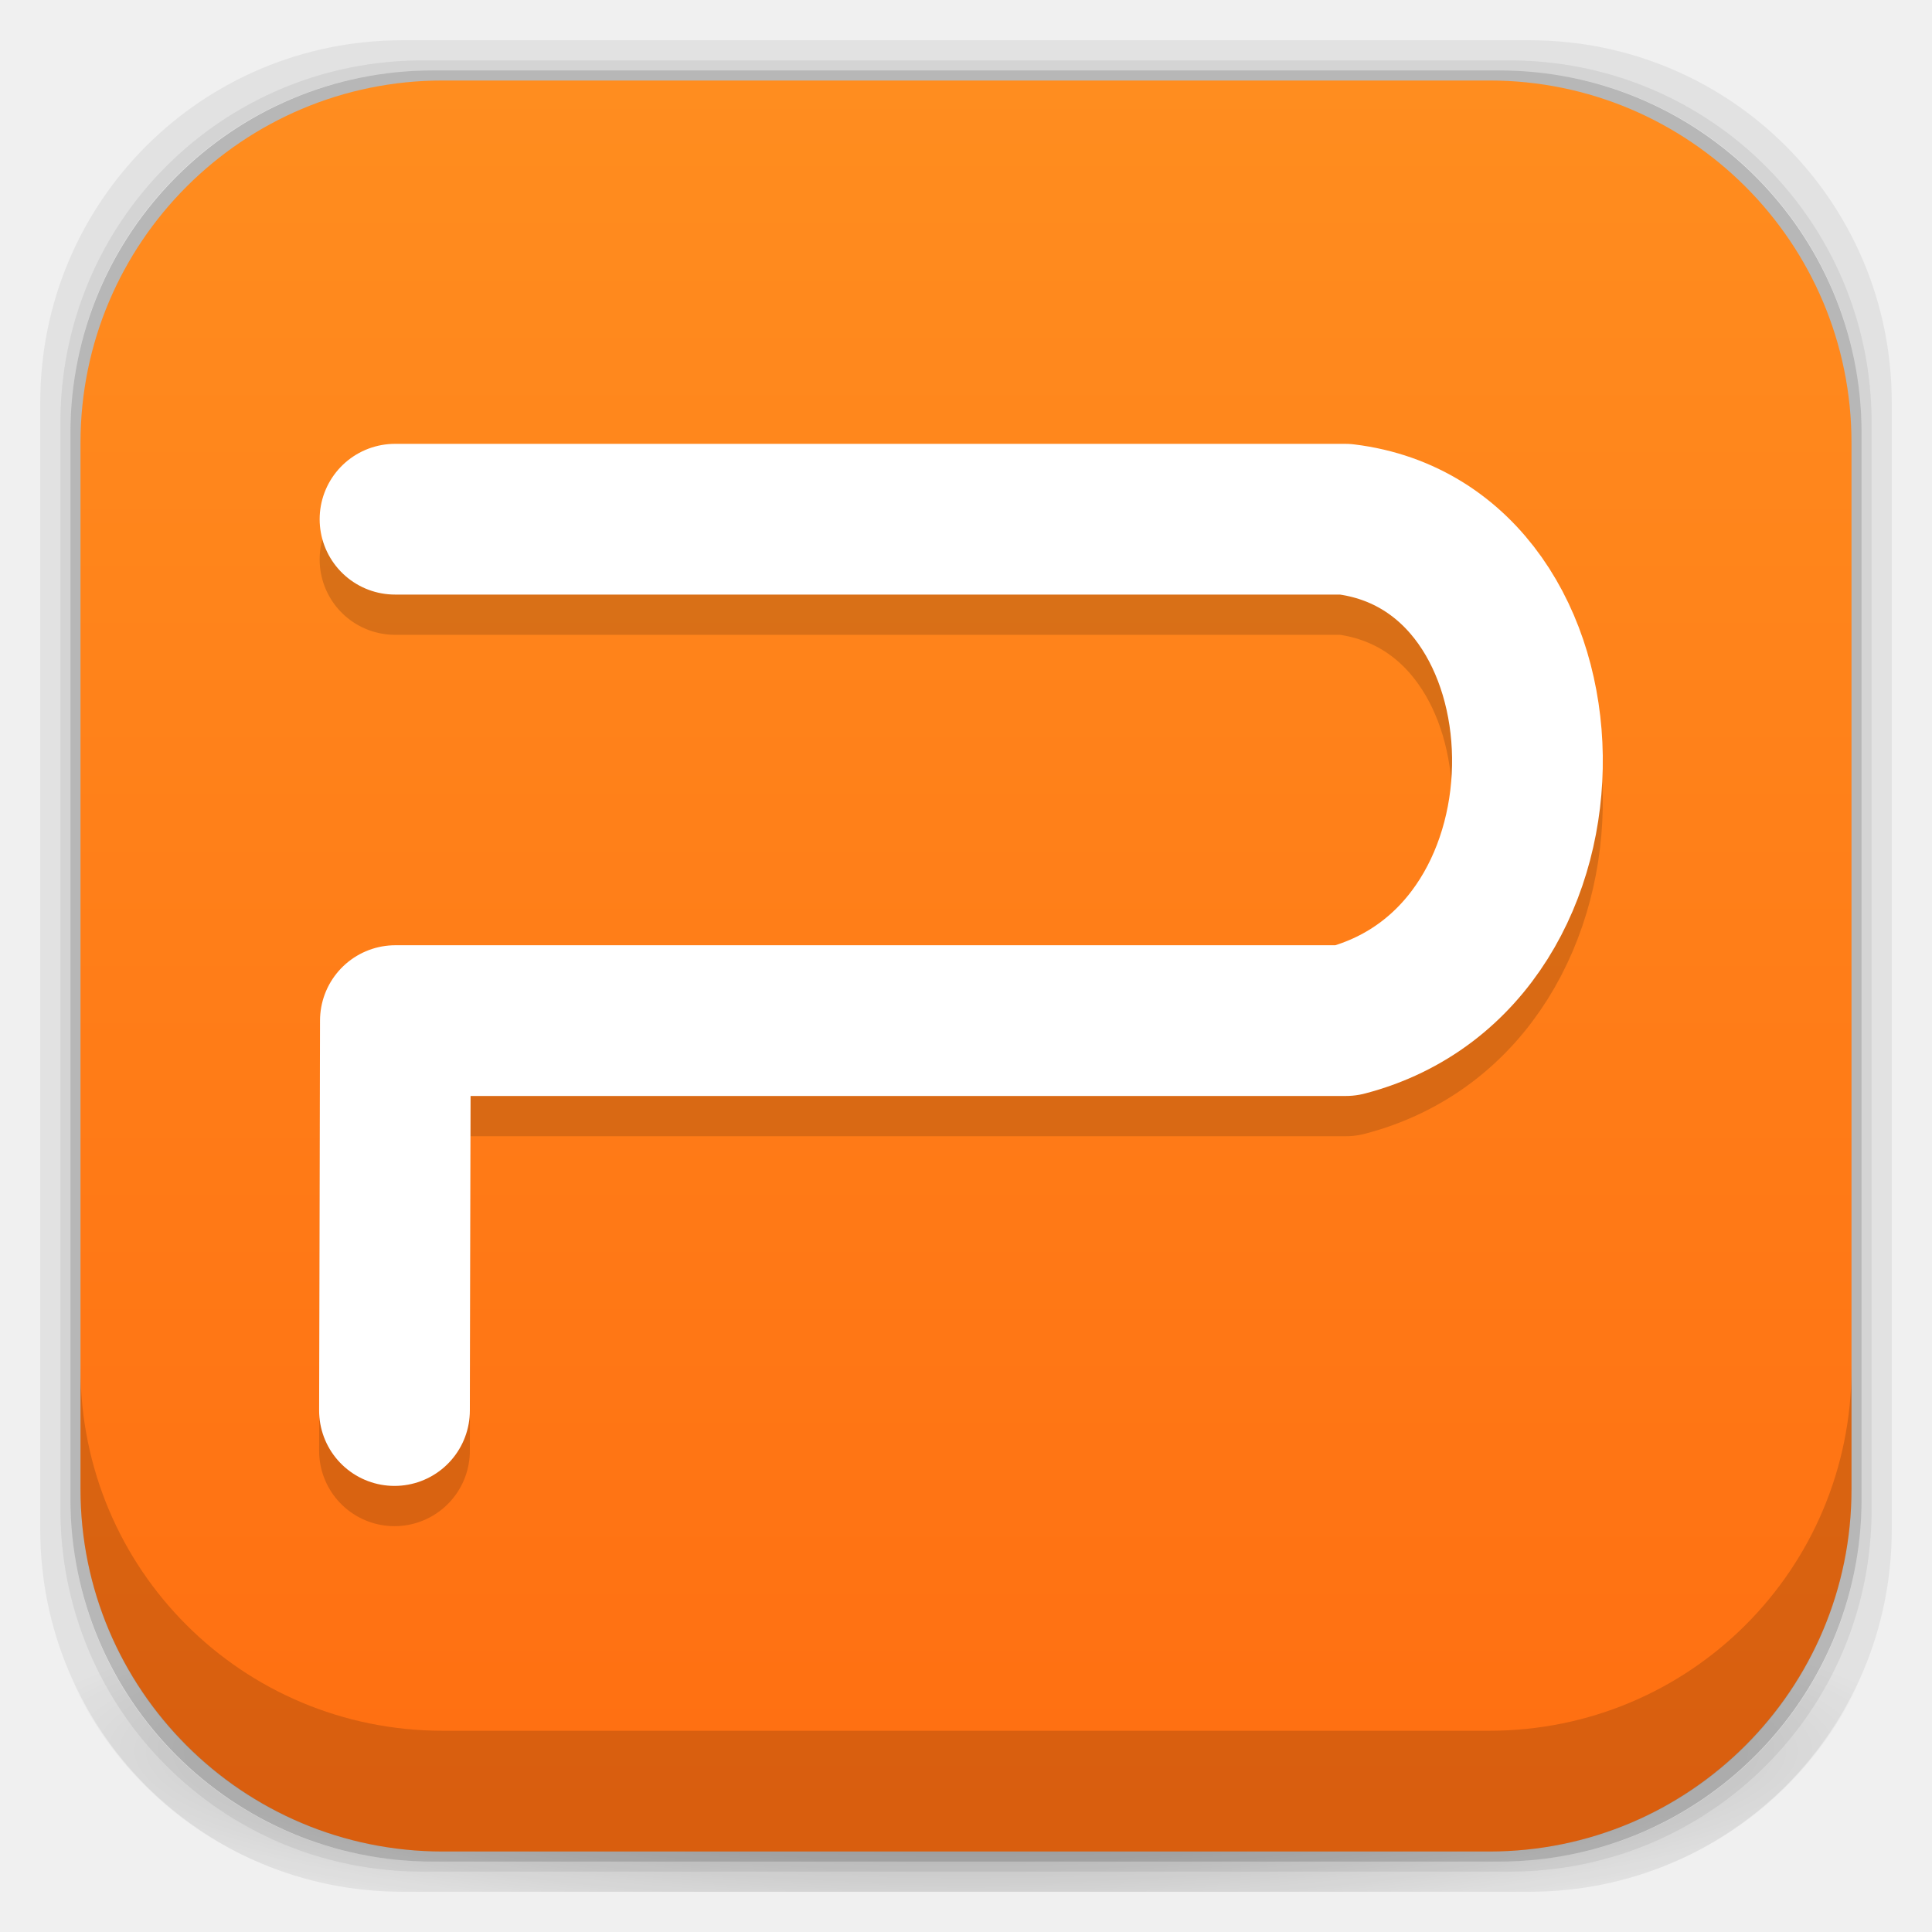
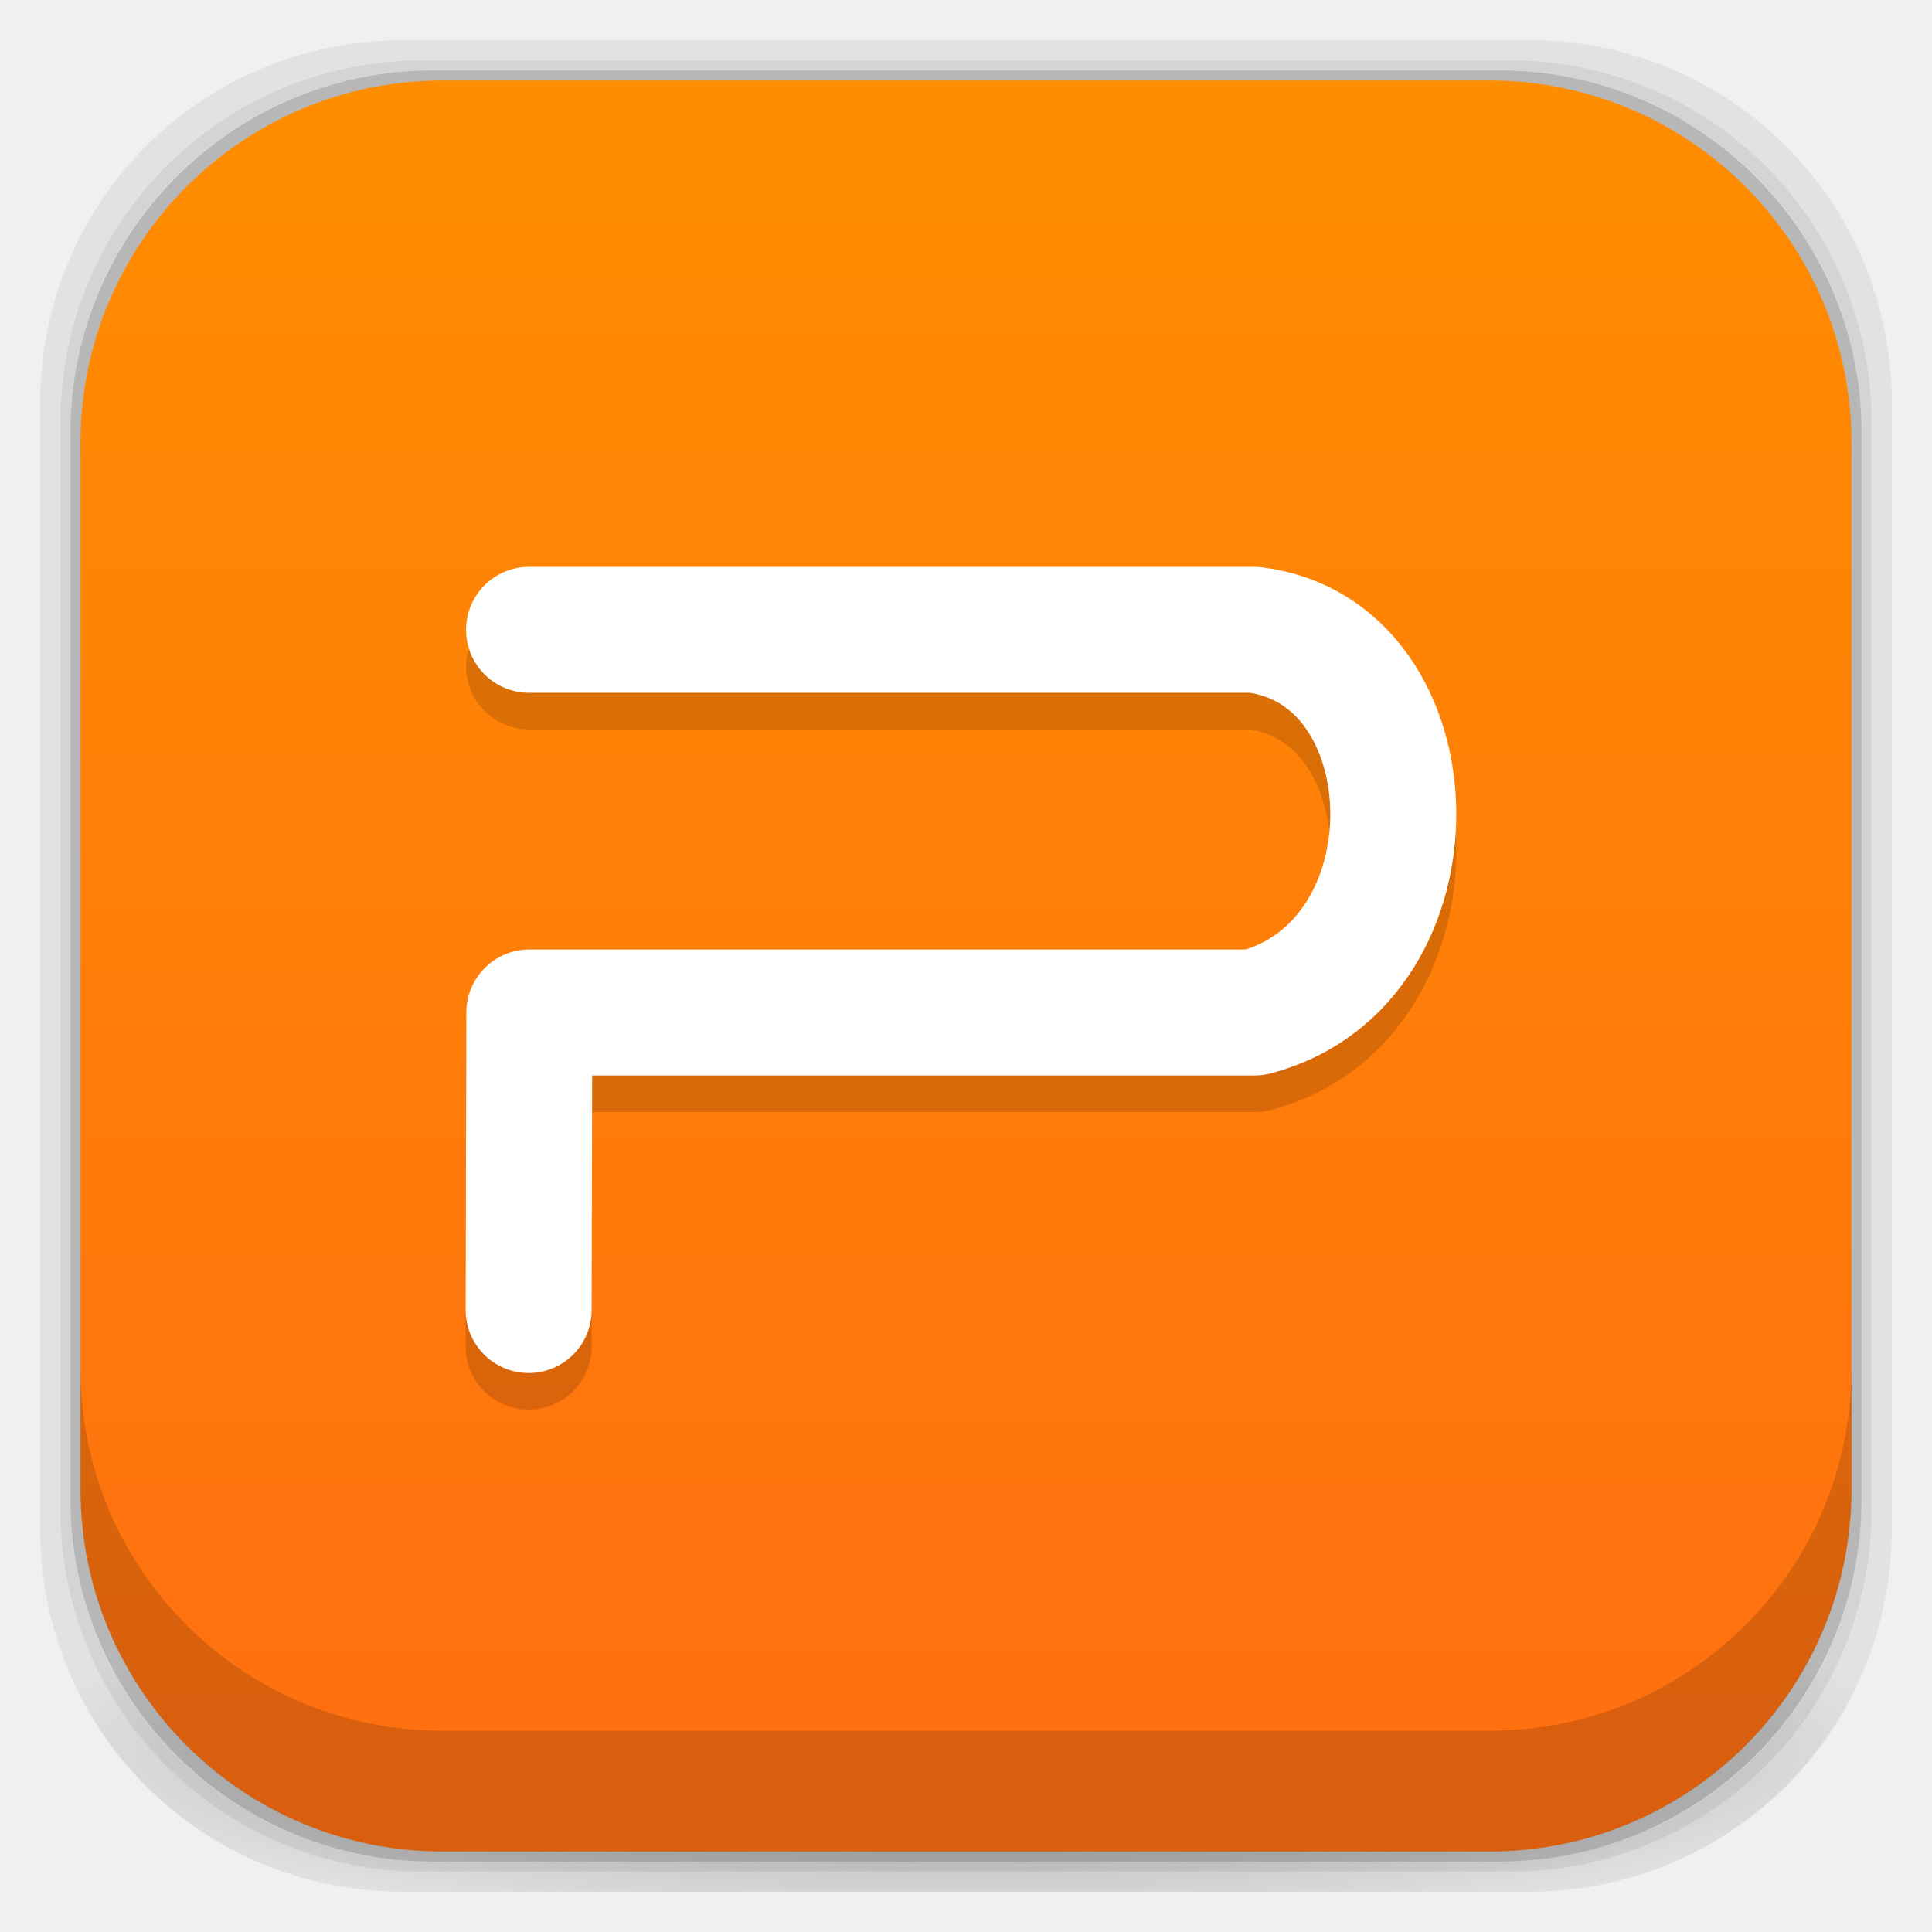
<svg xmlns="http://www.w3.org/2000/svg" xmlns:xlink="http://www.w3.org/1999/xlink" width="48" height="48" id="svg4230" version="1.1">
  <defs id="defs4232">
    <linearGradient id="linearGradient4128">
      <stop style="stop-color:#ffffff;stop-opacity:1;" offset="0" id="stop4130" />
      <stop style="stop-color:#ffffff;stop-opacity:0;" offset="1" id="stop4132" />
    </linearGradient>
    <linearGradient id="linearGradient4095">
      <stop style="stop-color:#ffffff;stop-opacity:1;" offset="0" id="stop4097" />
      <stop style="stop-color:#ffffff;stop-opacity:0;" offset="1" id="stop4099" />
    </linearGradient>
    <linearGradient id="linearGradient4087">
      <stop id="stop4089" offset="0" style="stop-color:#1c64cb;stop-opacity:1;" />
      <stop id="stop4091" offset="1" style="stop-color:#1c64cb;stop-opacity:0;" />
    </linearGradient>
    <linearGradient id="linearGradient4075">
      <stop style="stop-color:#bf47c8;stop-opacity:1;" offset="0" id="stop4077" />
      <stop style="stop-color:#bf47c8;stop-opacity:0;" offset="1" id="stop4079" />
    </linearGradient>
    <linearGradient id="linearGradient4054">
      <stop id="stop4056" offset="0" style="stop-color:#1c64cb;stop-opacity:1;" />
      <stop id="stop4058" offset="1" style="stop-color:#1c64cb;stop-opacity:0;" />
    </linearGradient>
    <linearGradient id="linearGradient4042">
      <stop style="stop-color:#bf47c8;stop-opacity:1;" offset="0" id="stop4044" />
      <stop style="stop-color:#bf47c8;stop-opacity:0;" offset="1" id="stop4046" />
    </linearGradient>
    <linearGradient id="linearGradient4011">
      <stop style="stop-color:#ffffff;stop-opacity:1;" offset="0" id="stop4013" />
      <stop style="stop-color:#000000;stop-opacity:1;" offset="1" id="stop4015" />
    </linearGradient>
    <linearGradient id="linearGradient4001">
      <stop style="stop-color:#bec0c8;stop-opacity:1;" offset="0" id="stop4003" />
      <stop style="stop-color:#fcfcfd;stop-opacity:1;" offset="1" id="stop4005" />
    </linearGradient>
    <linearGradient id="linearGradient3979">
      <stop id="stop3981" offset="0" style="stop-color:#536e9e;stop-opacity:1;" />
      <stop id="stop3983" offset="1" style="stop-color:#536e9e;stop-opacity:0;" />
    </linearGradient>
    <linearGradient id="linearGradient3964">
      <stop style="stop-color:#fafcff;stop-opacity:1;" offset="0" id="stop3966" />
      <stop style="stop-color:#fafcff;stop-opacity:0;" offset="1" id="stop3968" />
    </linearGradient>
    <linearGradient id="linearGradient3942">
      <stop style="stop-color:#ffffff;stop-opacity:0;" offset="0" id="stop3944" />
      <stop style="stop-color:#ffffff;stop-opacity:1;" offset="1" id="stop3946" />
    </linearGradient>
    <linearGradient id="linearGradient3932">
      <stop style="stop-color:#f5ac79;stop-opacity:0;" offset="0" id="stop3934" />
      <stop style="stop-color:#f5ac79;stop-opacity:1;" offset="1" id="stop3936" />
    </linearGradient>
    <linearGradient id="linearGradient3913">
      <stop style="stop-color:#dba682;stop-opacity:1;" offset="0" id="stop3915" />
      <stop style="stop-color:#dba682;stop-opacity:0;" offset="1" id="stop3917" />
    </linearGradient>
    <linearGradient id="linearGradient3874">
      <stop id="stop3876" offset="0" style="stop-color:#869cc0;stop-opacity:1;" />
      <stop id="stop3878" offset="1" style="stop-color:#eaebf2;stop-opacity:1;" />
    </linearGradient>
    <linearGradient id="linearGradient3862">
      <stop style="stop-color:#b9c4d4;stop-opacity:1;" offset="0" id="stop3864" />
      <stop style="stop-color:#ffffff;stop-opacity:1;" offset="1" id="stop3866" />
    </linearGradient>
    <linearGradient id="linearGradient4524">
      <stop style="stop-color:#ff6e11;stop-opacity:1;" offset="0" id="stop4526" />
-       <stop style="stop-color:#ff8d1f;stop-opacity:1;" offset="1" id="stop4528" />
+       <stop style="stop-color:#ff8d00;stop-opacity:1;" offset="1" id="stop4528" />
    </linearGradient>
    <linearGradient id="linearGradient4512">
      <stop style="stop-color:#d9d2d1;stop-opacity:1;" offset="0" id="stop4514" />
      <stop style="stop-color:#fefcfc;stop-opacity:1;" offset="1" id="stop4516" />
    </linearGradient>
    <linearGradient id="linearGradient4243">
      <stop style="stop-color:#000000;stop-opacity:1;" offset="0" id="stop4245" />
      <stop style="stop-color:#000000;stop-opacity:0;" offset="1" id="stop4247" />
    </linearGradient>
    <linearGradient id="linearGradient4216">
      <stop style="stop-color:#a0c4e6;stop-opacity:1;" offset="0" id="stop4218" />
      <stop style="stop-color:#d0e2f1;stop-opacity:1;" offset="1" id="stop4220" />
    </linearGradient>
    <linearGradient id="linearGradient4208">
      <stop style="stop-color:#70a3d6;stop-opacity:1;" offset="0" id="stop4210" />
      <stop style="stop-color:#88b6e1;stop-opacity:1;" offset="1" id="stop4212" />
    </linearGradient>
    <linearGradient id="linearGradient4200">
      <stop style="stop-color:#427dbe;stop-opacity:1;" offset="0" id="stop4202" />
      <stop style="stop-color:#739bd1;stop-opacity:1;" offset="1" id="stop4204" />
    </linearGradient>
    <linearGradient id="linearGradient4192">
      <stop style="stop-color:#4970a4;stop-opacity:1;" offset="0" id="stop4194" />
      <stop style="stop-color:#6090c0;stop-opacity:1;" offset="1" id="stop4196" />
    </linearGradient>
    <radialGradient xlink:href="#linearGradient3688-166-749-5-9-1" id="radialGradient4351" gradientUnits="userSpaceOnUse" gradientTransform="matrix(2.320171,0,0,0.4,28.61784,28.6)" cx="4.993" cy="43.5" fx="4.993" fy="43.5" r="2.5" />
    <linearGradient id="linearGradient3688-166-749-5-9-1">
      <stop id="stop2883-0-2-9" style="stop-color:#181818;stop-opacity:1" offset="0" />
      <stop id="stop2885-5-3-8" style="stop-color:#181818;stop-opacity:0" offset="1" />
    </linearGradient>
    <linearGradient id="linearGradient3688-464-309-8-9-4">
      <stop id="stop2889-9-9-1" style="stop-color:#181818;stop-opacity:1" offset="0" />
      <stop id="stop2891-4-2-9" style="stop-color:#181818;stop-opacity:0" offset="1" />
    </linearGradient>
    <linearGradient id="linearGradient3702-501-757-0-4-0">
      <stop id="stop2895-0-2-1" style="stop-color:#181818;stop-opacity:0" offset="0" />
      <stop id="stop2897-2-8-2" style="stop-color:#181818;stop-opacity:1" offset="0.5" />
      <stop id="stop2899-6-1-6" style="stop-color:#181818;stop-opacity:0" offset="1" />
    </linearGradient>
    <linearGradient id="linearGradient3811-3">
      <stop style="stop-color:#000000;stop-opacity:1;" offset="0" id="stop3813-0" />
      <stop style="stop-color:#000000;stop-opacity:0;" offset="1" id="stop3815-0" />
    </linearGradient>
    <clipPath id="clipPath-887332295">
      <g id="g3945" transform="translate(0,-1004.362)">
        <rect id="rect3947" fill="#1890d0" width="46" height="46" x="1" y="1005.36" rx="4" />
      </g>
    </clipPath>
    <clipPath id="clipPath-867792831">
      <g id="g3940" transform="translate(0,-1004.362)">
        <rect id="rect3942" fill="#1890d0" width="46" height="46" x="1" y="1005.36" rx="4" />
      </g>
    </clipPath>
    <linearGradient gradientTransform="translate(-47.99779,0.00221467)" gradientUnits="userSpaceOnUse" x2="47" x1="1" id="linearGradient3764">
      <stop id="stop3935" stop-opacity="1" stop-color="#e4e4e4" />
      <stop id="stop3937" stop-opacity="1" stop-color="#eee" offset="1" />
    </linearGradient>
    <radialGradient xlink:href="#linearGradient4243" id="radialGradient4274" gradientUnits="userSpaceOnUse" gradientTransform="matrix(1.043478,0,0,0.1956518,-1.04348,35.18481)" cx="24" cy="42.5" fx="24" fy="42.5" r="23" />
    <linearGradient xlink:href="#linearGradient4524" id="linearGradient4530" x1="24" y1="46" x2="24" y2="2" gradientUnits="userSpaceOnUse" />
    <linearGradient xlink:href="#linearGradient4512" id="linearGradient4554" gradientUnits="userSpaceOnUse" x1="12.5" y1="28" x2="12.5" y2="17" />
    <linearGradient xlink:href="#linearGradient3862" id="linearGradient3868" x1="-14" y1="30" x2="-14" y2="10" gradientUnits="userSpaceOnUse" />
    <linearGradient xlink:href="#linearGradient3874" id="linearGradient3872" gradientUnits="userSpaceOnUse" x1="-14" y1="30" x2="-14" y2="10" />
    <radialGradient xlink:href="#linearGradient3913" id="radialGradient3919" cx="23.911" cy="26.486" fx="23.911" fy="26.486" r="5" gradientTransform="matrix(0.9997876,-0.02061009,0.01182551,0.573651,-0.3081351,11.22889)" gradientUnits="userSpaceOnUse" />
    <radialGradient xlink:href="#linearGradient3932" id="radialGradient3938" cx="24" cy="19" fx="24" fy="19" r="2.5" gradientTransform="matrix(1.555736,0.0123932,-0.00836792,1.050436,-13.17867,-1.255726)" gradientUnits="userSpaceOnUse" />
    <radialGradient xlink:href="#linearGradient3942" id="radialGradient3948" cx="24.124" cy="19.855" fx="24.124" fy="19.855" r="1.449" gradientTransform="matrix(1,0,0,0.5918367,0,8.104195)" gradientUnits="userSpaceOnUse" />
    <linearGradient xlink:href="#linearGradient3964" id="linearGradient3970" x1="24" y1="25" x2="24" y2="18" gradientUnits="userSpaceOnUse" />
    <linearGradient xlink:href="#linearGradient3862" id="linearGradient3974" gradientUnits="userSpaceOnUse" x1="-14" y1="30" x2="-14" y2="10" gradientTransform="matrix(1.875,0,0,1.5,50.25,-3)" />
    <linearGradient xlink:href="#linearGradient3979" id="linearGradient3985" gradientUnits="userSpaceOnUse" gradientTransform="matrix(1.875,0,0,1.5,50.25,-3)" x1="-14" y1="18.667" x2="-14" y2="30" />
    <clipPath id="clipPath-444392778">
      <g transform="translate(0,-1004.362)" id="g17">
        <path style="fill:#1890d0" d="m -24,13 c 0,1.105 -0.672,2 -1.5,2 -0.828,0 -1.5,-0.895 -1.5,-2 0,-1.105 0.672,-2 1.5,-2 0.828,0 1.5,0.895 1.5,2 z" transform="matrix(15.33333,0,0,11.5,415,878.8622)" id="path19" />
      </g>
    </clipPath>
    <linearGradient id="linearGradient980">
      <stop style="stop-color:#ebd2c4;stop-opacity:1" offset="0" id="stop982" />
      <stop style="stop-color:#ffffff;stop-opacity:0" offset="1" id="stop984" />
    </linearGradient>
    <linearGradient id="linearGradient992">
      <stop id="stop994" offset="0" style="stop-color:#efd8ca;stop-opacity:1" />
      <stop id="stop996" offset="1" style="stop-color:#ffffff;stop-opacity:0" />
    </linearGradient>
    <clipPath id="clipPath-201275714">
      <g transform="translate(0,-1004.362)" id="g17-9">
        <path style="fill:#1890d0" d="m -24,13 c 0,1.105 -0.672,2 -1.5,2 -0.828,0 -1.5,-0.895 -1.5,-2 0,-1.105 0.672,-2 1.5,-2 0.828,0 1.5,0.895 1.5,2 z" transform="matrix(15.33333,0,0,11.5,415,878.8622)" id="path19-9" />
      </g>
    </clipPath>
    <linearGradient xlink:href="#linearGradient980" id="linearGradient4168" gradientUnits="userSpaceOnUse" x1="18.031" y1="25.549" x2="25.544" y2="25.549" />
    <linearGradient xlink:href="#linearGradient992" id="linearGradient4170" gradientUnits="userSpaceOnUse" gradientTransform="matrix(-1,0,0,1,434.0714,499.798)" x1="18.031" y1="25.549" x2="20.329" y2="25.549" />
    <linearGradient xlink:href="#linearGradient4675-6" id="linearGradient4681-9" x1="16.705" y1="33.239" x2="24.13" y2="33.239" gradientUnits="userSpaceOnUse" gradientTransform="matrix(0.9302355,0,0,0.9302355,386.2458,501.3459)" />
    <linearGradient id="linearGradient4675-6">
      <stop style="stop-color:#c0cfe7;stop-opacity:1" offset="0" id="stop4677-9" />
      <stop style="stop-color:#ffffff;stop-opacity:0;" offset="1" id="stop4679-2" />
    </linearGradient>
    <linearGradient xlink:href="#linearGradient4675-6" id="linearGradient4685-3" gradientUnits="userSpaceOnUse" x1="16.705" y1="33.239" x2="24.13" y2="33.239" gradientTransform="matrix(-0.9302355,0,0,0.9302355,430.8947,501.3459)" />
  </defs>
  <g id="layer3" style="display:inline">
    <path style="opacity:0.06;fill:#000000;fill-opacity:1;stroke:none" d="M 10,1 C 5.014,1 1,5.014 1,10 l 0,28 c 0,4.986 4.014,9 9,9 l 28,0 c 4.986,0 9,-4.014 9,-9 L 47,10 C 47,5.014 42.986,1 38,1 L 10,1 z m 0.5,0.5 27,0 c 4.986,0 9,4.014 9,9 l 0,27 c 0,4.986 -4.014,9 -9,9 l -27,0 c -4.986,0 -9,-4.014 -9,-9 l 0,-27 c 0,-4.986 4.014,-9 9,-9 z" id="rect3829" />
    <path style="opacity:0.12;fill:#000000;fill-opacity:1;stroke:none" d="m 10.5,1.5 c -4.986,0 -9,4.014 -9,9 l 0,27 c 0,4.986 4.014,9 9,9 l 27,0 c 4.986,0 9,-4.014 9,-9 l 0,-27 c 0,-4.986 -4.014,-9 -9,-9 l -27,0 z m 0.25,0.25 26.5,0 c 4.986,0 9,4.014 9,9 l 0,26.5 c 0,4.986 -4.014,9 -9,9 l -26.5,0 c -4.986,0 -9,-4.014 -9,-9 l 0,-26.5 c 0,-4.986 4.014,-9 9,-9 z" id="rect3827" />
    <rect style="opacity:0.24;fill:#000000;fill-opacity:1;stroke:none" id="rect3038-4" width="44.5" height="44.5" x="1.75" y="1.75" ry="9" rx="9" />
  </g>
  <g id="layer6" style="display:inline">
    <path style="opacity:0.3;fill:url(#radialGradient4274);fill-opacity:1;stroke:none" d="M 1.031,39 C 1.519,43.519 5.347,47 10,47 l 28,0 c 4.653,0 8.481,-3.481 8.969,-8 l -45.938,0 z" id="rect4241" />
  </g>
  <g id="layer2" style="display:inline">
-     <rect style="fill:url(#linearGradient4530);fill-opacity:1;stroke:none" id="rect3038" width="44" height="44" x="2" y="2" ry="9" rx="9" />
+     <rect style="fill:url(#linearGradient4530);fill-opacity:1.0;stroke:none" id="rect3038" width="44" height="44" x="2" y="2" ry="9" rx="9" />
  </g>
  <g id="layer1" transform="translate(0,-1004.362)" style="display:inline">
-     <g style="opacity:0.15;stroke:#000000;stroke-opacity:1;display:inline" id="g4156-6" transform="matrix(0.926458,0,0,0.926458,1.757428,74.53887)">
-       <path style="color:#000000;fill:none;stroke:#000000;stroke-width:4.042;stroke-linecap:round;stroke-linejoin:round;stroke-miterlimit:4;stroke-opacity:1;stroke-dasharray:none;marker:none;visibility:visible;display:inline;overflow:visible;enable-background:accumulate" d="m 8.682,1042.538 0.024,-10.457 25.489,0 c 6.653,-1.736 6.338,-12.671 -0.022,-13.446 l -25.477,0" id="rect2987-4-1" />
-     </g>
-     <g id="g4156" transform="matrix(0.926458,0,0,0.926458,1.757428,73.53897)">
-       <path style="color:#000000;fill:none;stroke:#ffffff;stroke-width:4.042;stroke-linecap:round;stroke-linejoin:round;stroke-miterlimit:4;stroke-opacity:1;stroke-dasharray:none;marker:none;visibility:visible;display:inline;overflow:visible;enable-background:accumulate" d="m 8.682,1042.538 0.024,-10.457 25.489,0 c 6.653,-1.736 6.338,-12.671 -0.022,-13.446 l -25.477,0" id="rect2987-4" />
+     <g id="g3137" transform="matrix(0.8399141,0,0,0.8399141,3.822075,164.7018)">
+       <g style="opacity:0.15;stroke:#000000;stroke-opacity:1;display:inline" transform="matrix(0.8417974,0,0,0.8417974,3.778565,161.9256)" id="g4156-9">
+         <path id="rect2987-4-8" d="m 8.682,1042.538 0.024,-10.457 25.489,0 c 6.653,-1.736 6.338,-12.671 -0.022,-13.446 l -25.477,0" style="color:#000000;fill:none;stroke:#000000;stroke-width:4.427;stroke-linecap:round;stroke-linejoin:round;stroke-miterlimit:4;stroke-opacity:1;stroke-dasharray:none;marker:none;visibility:visible;display:inline;overflow:visible;enable-background:accumulate" />
+       </g>
+       <g transform="matrix(0.8417974,0,0,0.8417974,3.778565,160.8434)" id="g4156">
+         <path id="rect2987-4" d="m 8.682,1042.538 0.024,-10.457 25.489,0 c 6.653,-1.736 6.338,-12.671 -0.022,-13.446 l -25.477,0" style="color:#000000;fill:none;stroke:#ffffff;stroke-width:4.427;stroke-linecap:round;stroke-linejoin:round;stroke-miterlimit:4;stroke-opacity:1;stroke-dasharray:none;marker:none;visibility:visible;display:inline;overflow:visible;enable-background:accumulate" />
+       </g>
    </g>
  </g>
  <g id="layer4" style="display:inline">
    <path style="opacity:0.15;fill:#000000;fill-opacity:1;stroke:none" d="m 2,34 0,3 c 0,4.986 4.014,9 9,9 l 26,0 c 4.986,0 9,-4.014 9,-9 l 0,-3 c 0,4.986 -4.014,9 -9,9 L 11,43 C 6.014,43 2,38.986 2,34 z" id="rect3038-42" />
  </g>
  <g id="layer7" style="display:none">
    <rect rx="9" ry="9" y="2" x="2" height="44" width="44" id="rect4169" style="fill:#abe1ad;fill-opacity:1;stroke:none;display:inline" />
  </g>
</svg>
